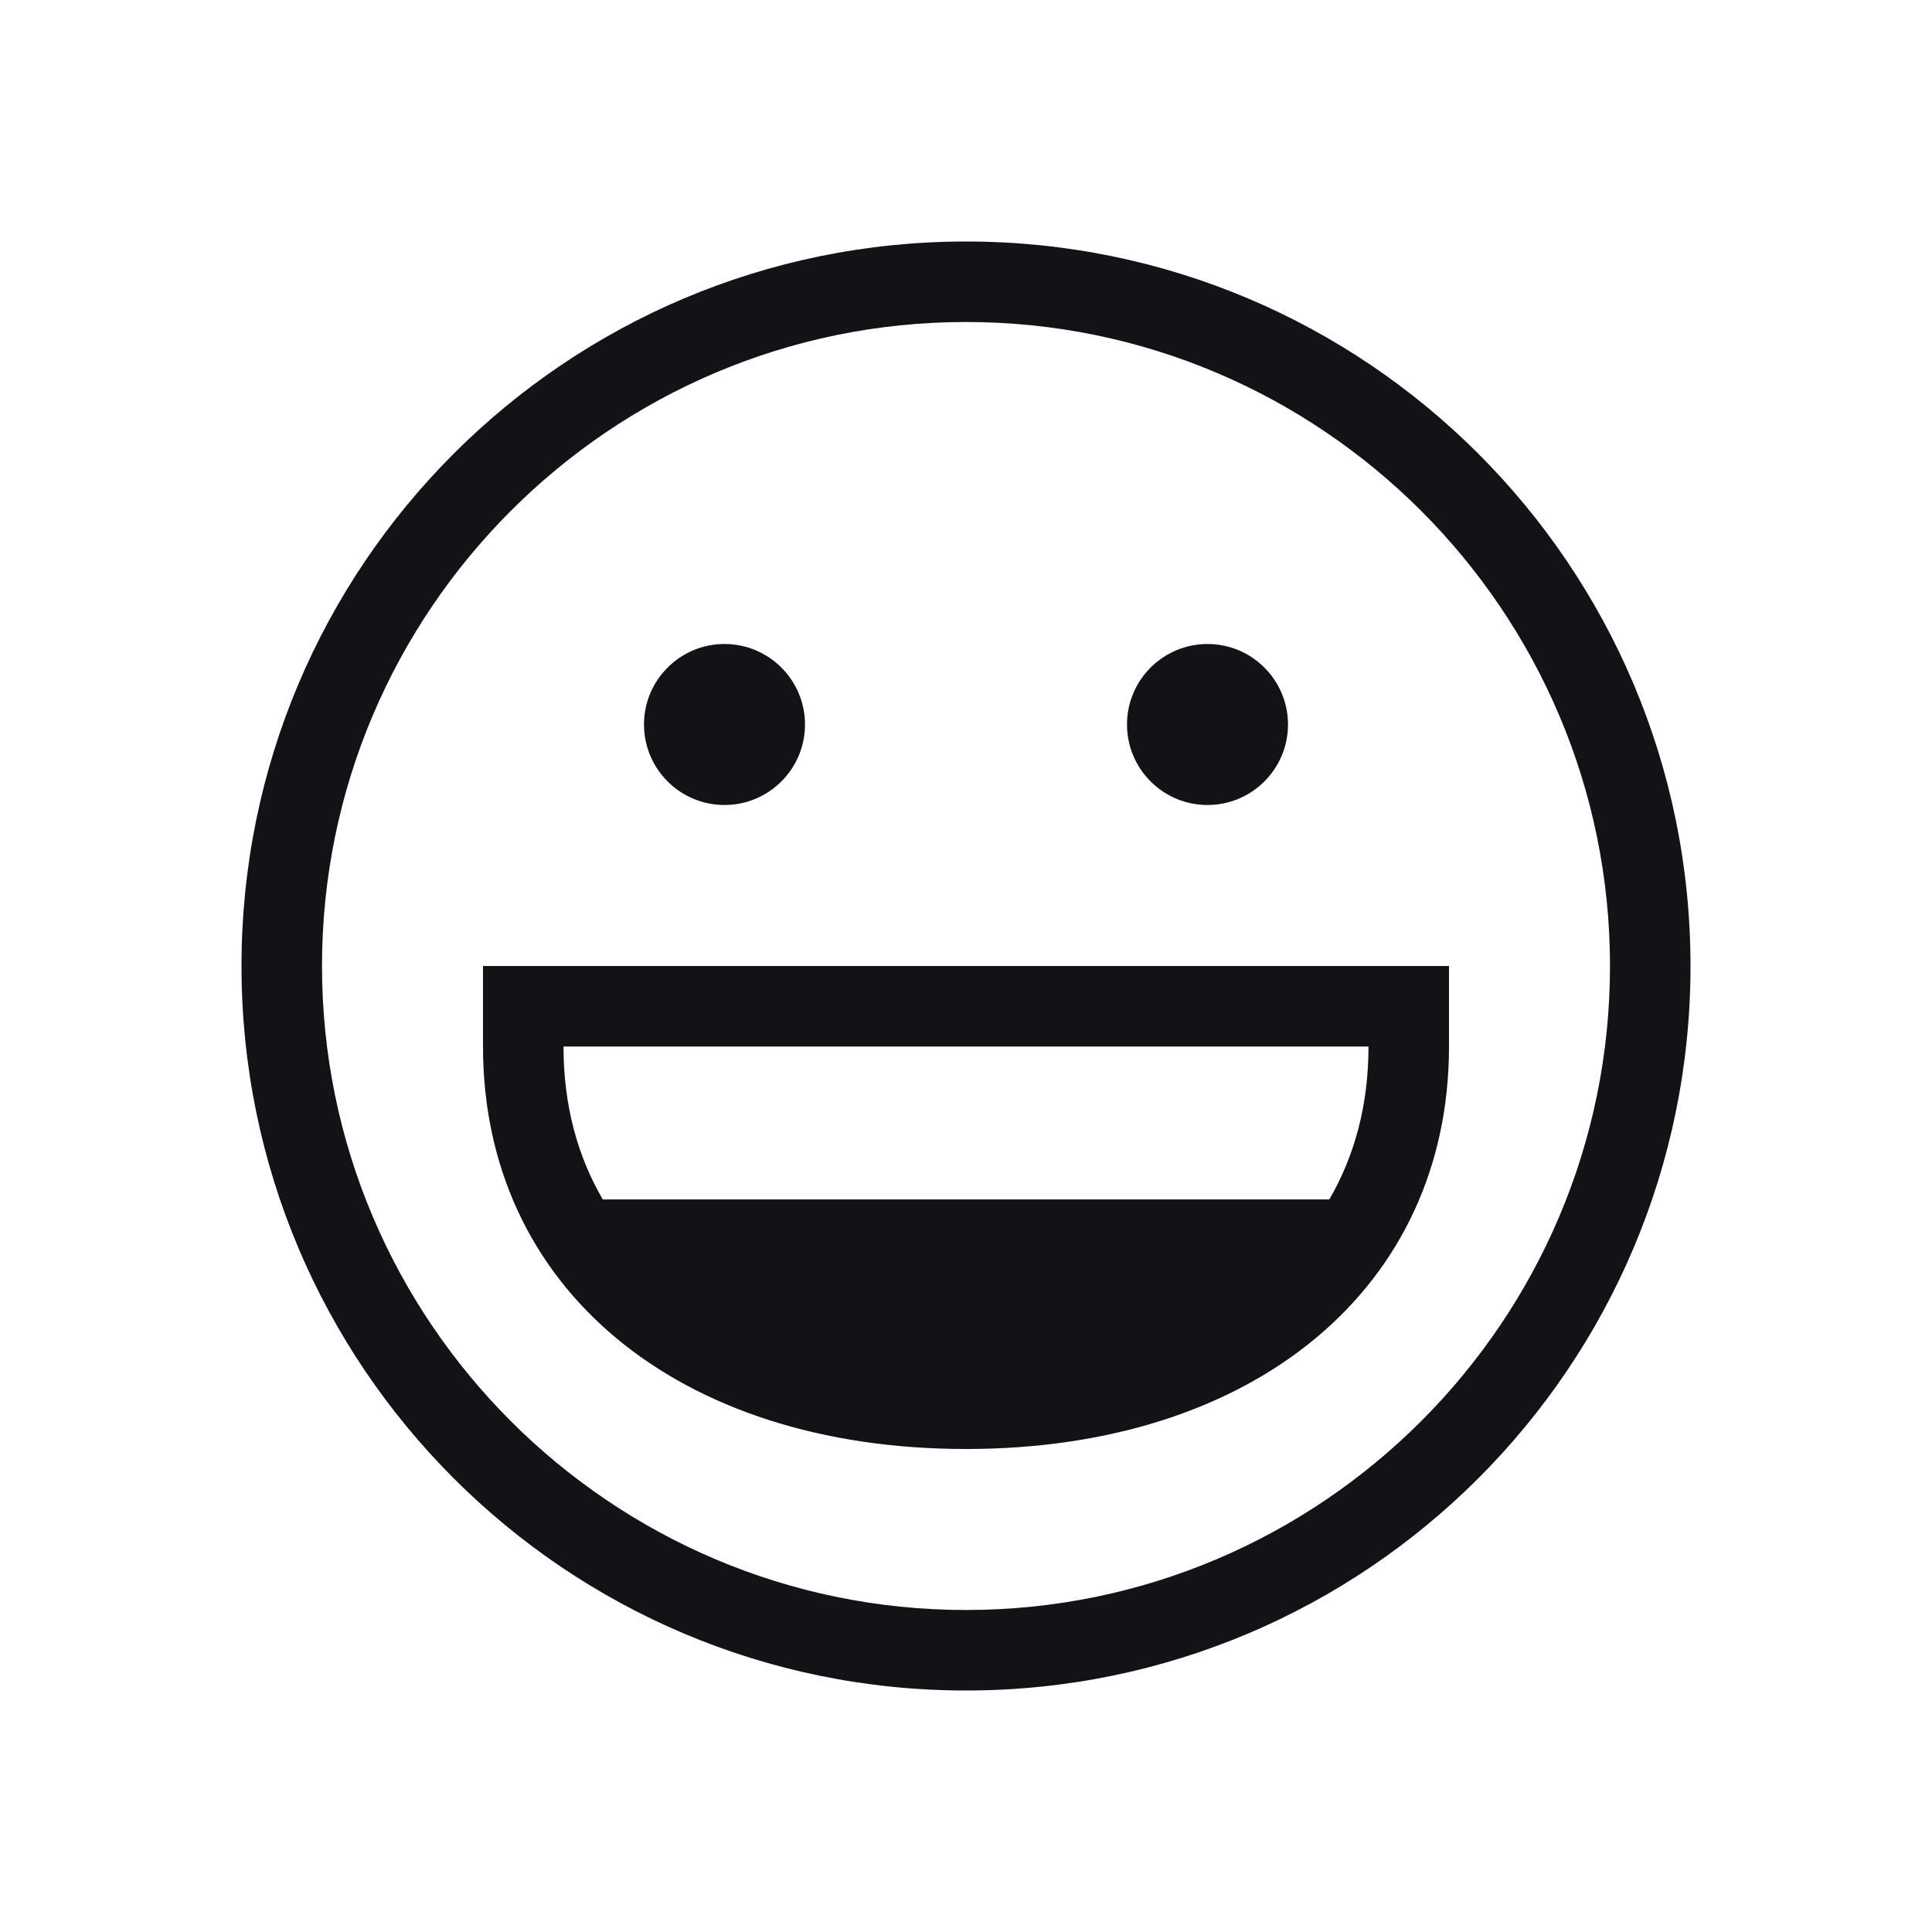
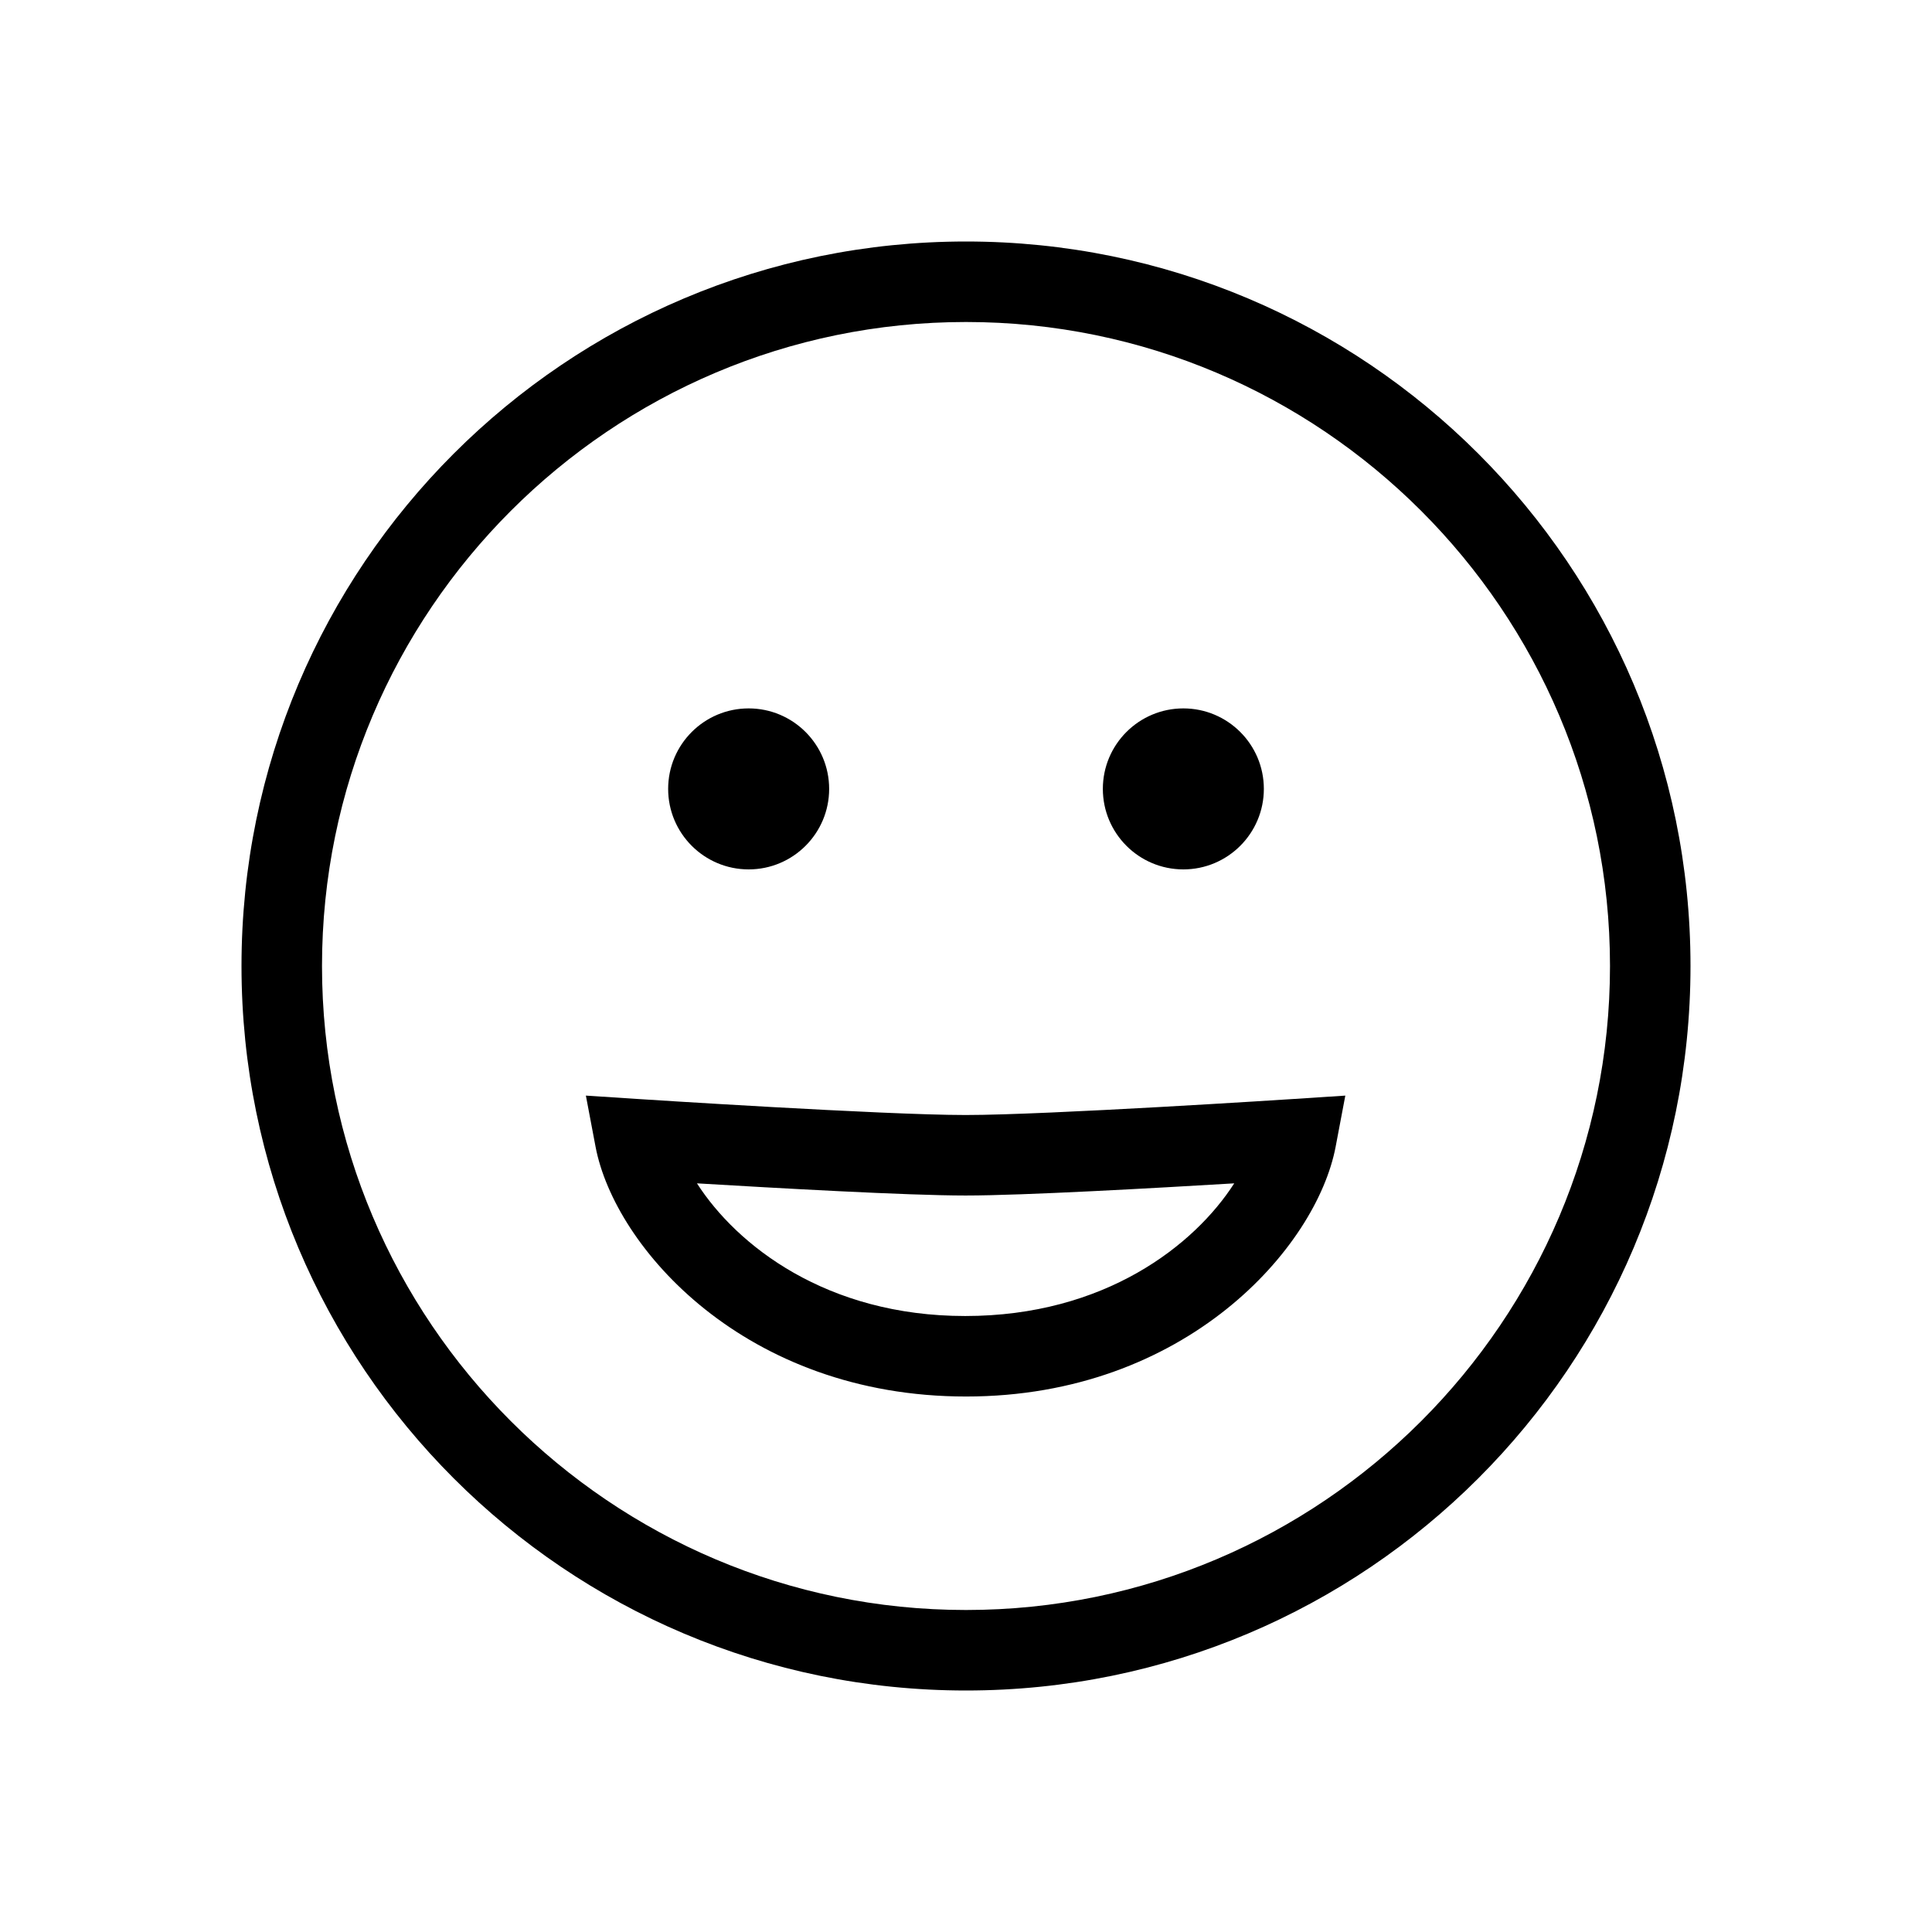
<svg xmlns="http://www.w3.org/2000/svg" width="24px" height="24px" viewBox="0 0 24 24" version="1.1">
-   <g id="atom/icon/emoji" stroke="none" stroke-width="1" fill="none" fill-rule="evenodd">
-     <path d="M12,20 C16.411,20 20,16.411 20,12 C20,7.589 16.411,4 12,4 C7.589,4 4,7.589 4,12 C4,16.411 7.589,20 12,20 Z M12,3 C16.971,3 21,7.029 21,12 C21,16.971 16.971,21 12,21 C7.029,21 3,16.971 3,12 C3,7.029 7.029,3 12,3 Z M16.513,14.9 C16.82,14.372 17,13.743 17,13 L7,13 C7,13.743 7.18,14.372 7.488,14.9 L16.513,14.9 Z M17,12 L18,12 L18,13 C18,15.991 15.589,18 12,18 C8.411,18 6,15.991 6,13 L6,12 L7,12 L17,12 Z M9,10 C8.448,10 8,9.552 8,9 C8,8.448 8.448,8 9,8 C9.552,8 10,8.448 10,9 C10,9.552 9.552,10 9,10 Z M15,10 C14.448,10 14,9.552 14,9 C14,8.448 14.448,8 15,8 C15.552,8 16,8.448 16,9 C16,9.552 15.552,10 15,10 Z" id="Combined-Shape" fill="#121317" />
+   <g id="atom/icon/emoji">
+     <path d="M12,3 C16.971,3 21,7.029 21,12 C21,16.971 16.971,21 12,21 C7.029,21 3,16.971 3,12 C3,7.029 7.029,3 12,3 Z M12,4 C7.589,4 4,7.589 4,12 C4,16.411 7.589,20 12,20 C16.411,20 20,16.411 20,12 C20,7.589 16.411,4 12,4 Z M8.658,14.7 C9.152,15.47 10.267,16.348 11.99,16.348 C13.721,16.348 14.838,15.47 15.332,14.7 C14.345,14.759 12.714,14.851 12,14.851 L11.99,14.851 C11.276,14.851 9.645,14.759 8.658,14.7 Z M12.001,17.348 C9.258,17.348 7.635,15.496 7.398,14.244 L7.278,13.61 L7.922,13.652 C7.952,13.654 10.985,13.851 11.99,13.851 L12,13.851 C13.005,13.851 16.038,13.654 16.068,13.652 L16.712,13.61 L16.592,14.244 C16.355,15.496 14.732,17.348 12.001,17.348 Z M10.3,9.8 C10.3,10.352 9.852,10.8 9.3,10.8 C8.748,10.8 8.3,10.352 8.3,9.8 C8.3,9.248 8.748,8.8 9.3,8.8 C9.852,8.8 10.3,9.248 10.3,9.8 Z M15.7,9.8 C15.7,10.352 15.252,10.8 14.7,10.8 C14.148,10.8 13.7,10.352 13.7,9.8 C13.7,9.248 14.148,8.8 14.7,8.8 C15.252,8.8 15.7,9.248 15.7,9.8 Z" id="Combined-Shape" />
  </g>
</svg>
